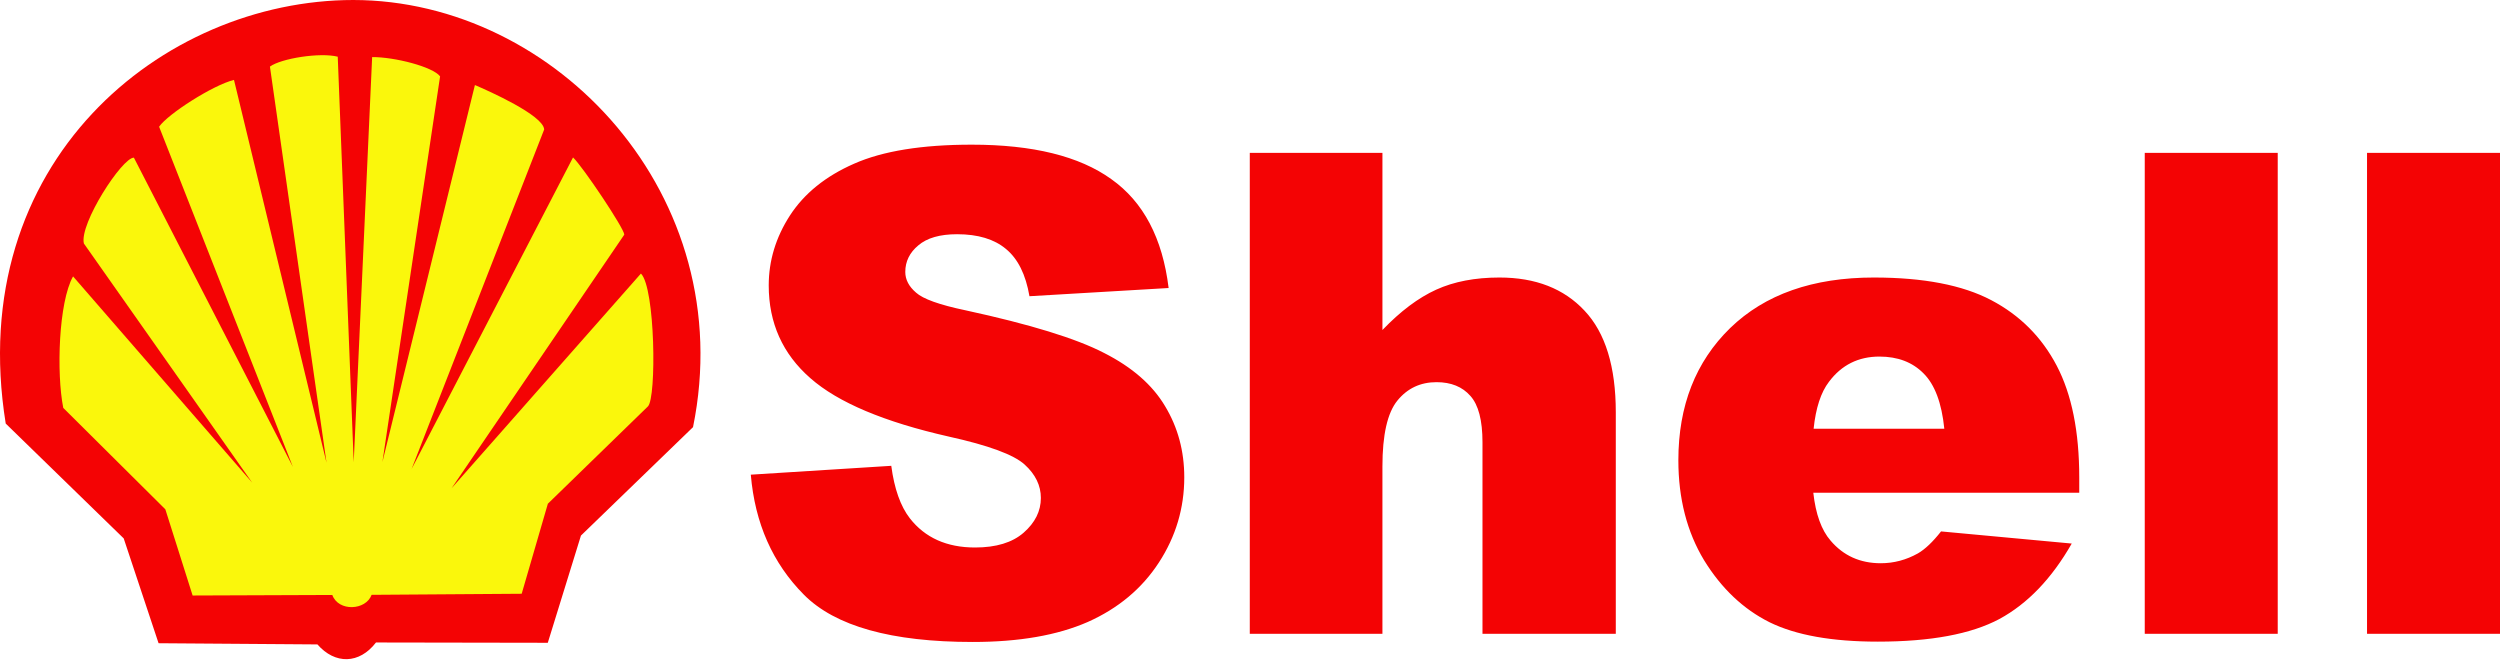
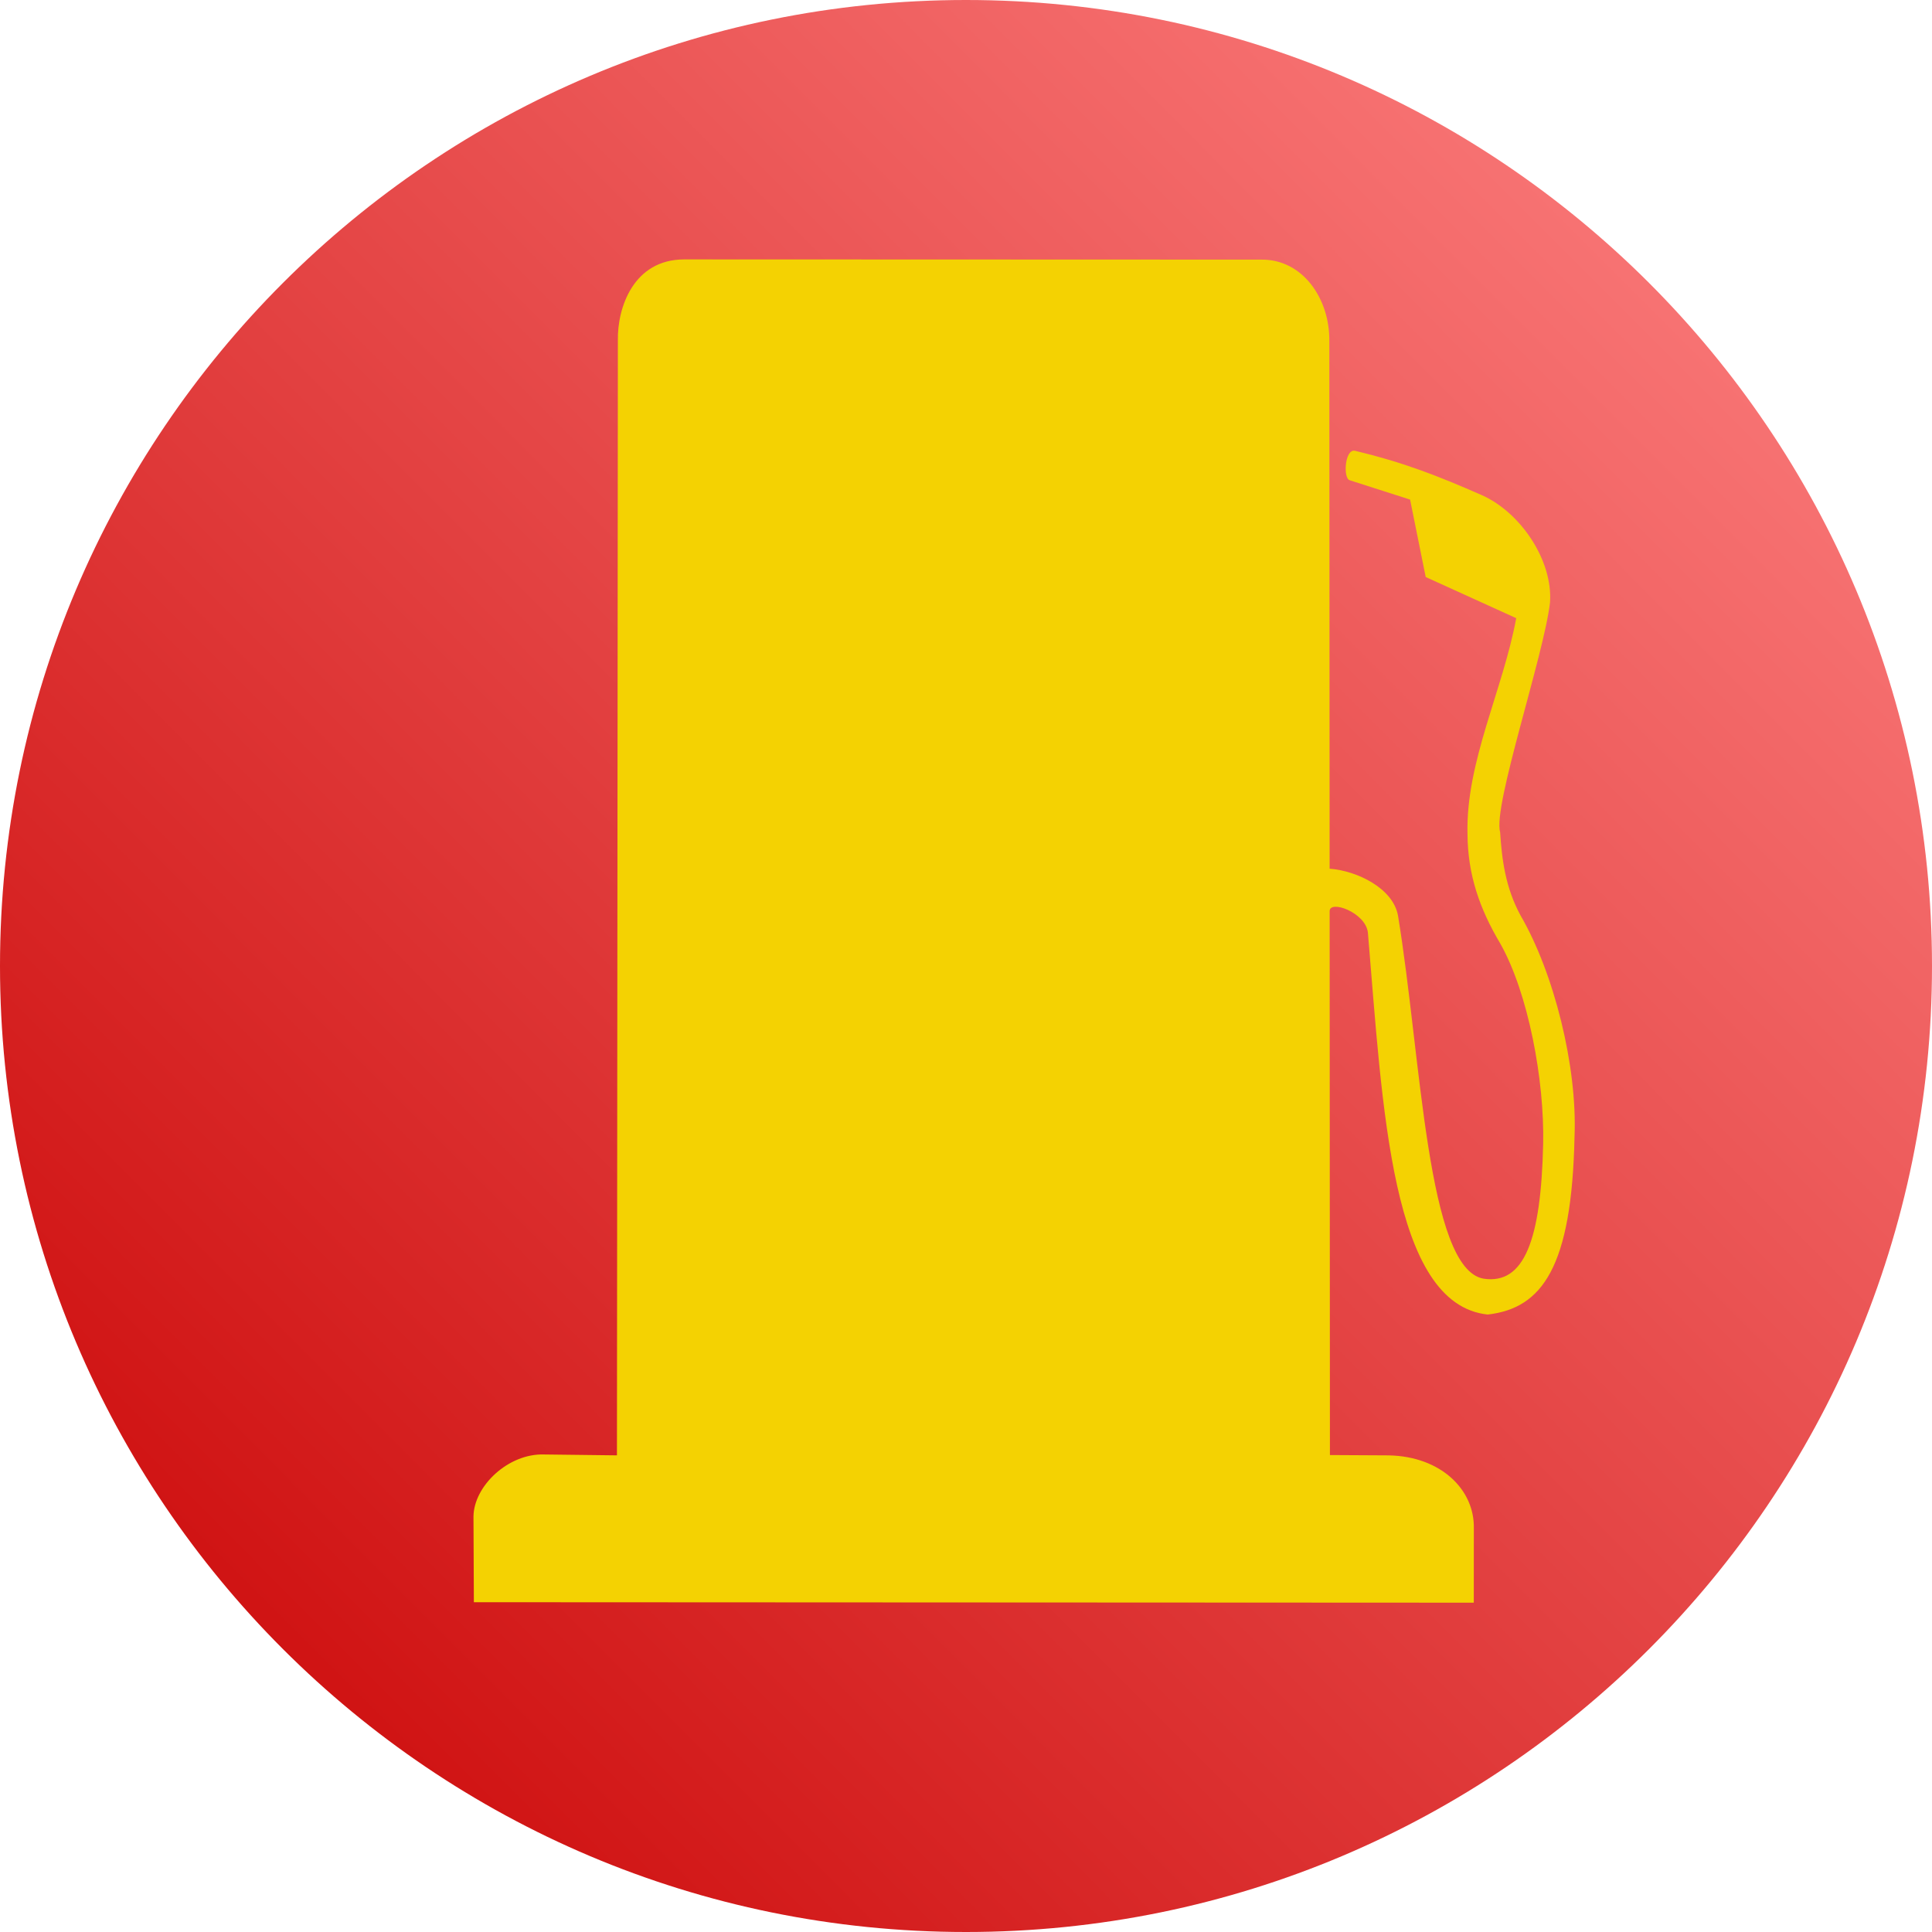
- <svg xmlns="http://www.w3.org/2000/svg" width="512" height="135" viewBox="0 0 512 135" fill="none" xml:space="preserve">
-   <path d="M 72.356,0 C 33.212,0.03 -7.464,33.215 1.171,86.745 l 24.164,23.52 7.14,21.468 32.532,0.243 c 3.614,4.129 8.571,4.058 11.997,-0.396 l 35.183,0.062 6.791,-21.956 22.953,-22.207 C 151.592,40.108 113.917,0.05 72.356,0 Z M 199.019,29.628 c -10.19,0 -18.223,1.298 -24.096,3.896 -5.829,2.553 -10.212,6.092 -13.149,10.615 -2.892,4.479 -4.339,9.249 -4.339,14.31 0,7.703 2.848,14.041 8.544,19.013 5.651,4.971 15.108,8.957 28.369,11.958 8.099,1.791 13.26,3.694 15.485,5.71 2.225,2.015 3.337,4.3 3.337,6.853 0,2.687 -1.179,5.061 -3.538,7.121 -2.314,2.015 -5.629,3.024 -9.946,3.024 -5.785,0 -10.234,-1.993 -13.349,-5.98 -1.913,-2.463 -3.182,-6.046 -3.805,-10.749 l -28.768,1.814 c 0.845,9.943 4.473,18.138 10.881,24.588 6.408,6.449 17.932,9.674 34.575,9.674 9.478,0 17.333,-1.366 23.562,-4.098 6.23,-2.777 11.079,-6.829 14.55,-12.159 3.471,-5.33 5.207,-11.153 5.207,-17.468 0,-5.375 -1.313,-10.234 -3.939,-14.578 -2.581,-4.344 -6.741,-7.972 -12.481,-10.884 -5.696,-2.956 -15.153,-5.867 -28.369,-8.734 -5.34,-1.12 -8.721,-2.329 -10.145,-3.627 -1.468,-1.254 -2.203,-2.664 -2.203,-4.232 0,-2.15 0.89,-3.965 2.67,-5.443 1.78,-1.523 4.428,-2.283 7.943,-2.283 4.272,0 7.609,1.007 10.012,3.023 2.447,2.015 4.05,5.24 4.806,9.674 l 28.502,-1.68 c -1.246,-10.212 -5.162,-17.646 -11.748,-22.304 -6.541,-4.703 -16.064,-7.054 -28.568,-7.054 z m 56.936,1.68 v 98.488 h 27.166 V 95.533 c 0,-6.494 1.024,-10.995 3.071,-13.503 2.047,-2.508 4.716,-3.762 8.009,-3.762 2.981,0 5.296,0.941 6.942,2.822 1.646,1.836 2.47,4.993 2.47,9.472 v 39.235 h 27.301 V 84.448 c 0,-9.361 -2.136,-16.303 -6.408,-20.827 -4.227,-4.524 -10.034,-6.785 -17.421,-6.785 -4.984,0 -9.301,0.829 -12.949,2.486 -3.649,1.657 -7.32,4.411 -11.014,8.263 V 31.308 Z m 183.29,0 v 98.488 h 27.233 v -98.488 z m 45.522,0 v 98.488 H 512 V 31.308 Z M 383.778,56.836 c -12.504,0 -22.317,3.449 -29.437,10.347 -7.075,6.897 -10.613,15.921 -10.613,27.073 2e-5,7.838 1.757,14.668 5.273,20.491 3.56,5.778 8.032,10.01 13.416,12.697 5.384,2.642 12.772,3.963 22.161,3.963 10.813,0 19.112,-1.545 24.897,-4.635 5.785,-3.135 10.724,-8.286 14.818,-15.452 l -26.765,-2.486 c -1.691,2.15 -3.27,3.651 -4.739,4.502 -2.403,1.344 -4.939,2.015 -7.609,2.015 -4.227,0 -7.654,-1.545 -10.279,-4.635 -1.869,-2.15 -3.048,-5.419 -3.538,-9.808 h 54.467 v -3.09 c 0,-9.405 -1.535,-17.042 -4.606,-22.909 -3.07,-5.867 -7.542,-10.347 -13.416,-13.437 -5.874,-3.09 -13.884,-4.635 -24.029,-4.635 z m 1.134,16.191 c 3.738,0 6.742,1.142 9.011,3.426 2.314,2.284 3.738,6.068 4.272,11.353 h -26.767 c 0.445,-4.255 1.492,-7.457 3.138,-9.607 2.581,-3.449 6.029,-5.173 10.345,-5.173 z" fill="#F40304" />
-   <path d="M 68.057,121.85 39.448,121.961 33.864,104.313 12.958,83.542 C 11.535,76.417 12,61.885 14.963,56.605 L 51.656,98.855 17.181,49.873 c -0.979,-3.994 7.806,-17.587 10.238,-17.587 L 59.982,95.614 32.585,25.953 c 1.802,-2.621 11.043,-8.533 15.335,-9.588 L 66.871,94.762 55.282,13.641 c 2.3,-1.684 10.263,-2.946 13.888,-2.028 l 3.27,83.048 3.775,-82.969 c 4.594,-0.028 12.418,1.978 13.916,3.945 L 78.318,94.619 97.262,17.415 c 2.722,1.165 14.019,6.174 14.186,9.1 L 84.295,96.045 117.356,32.243 c 1.944,1.801 10.499,14.572 10.499,15.81 L 92.48,99.999 131.261,56.025 c 2.95,2.91 3.211,25.469 1.435,27.205 l -20.495,19.935 -5.359,18.436 -30.736,0.221 c -1.188,3.223 -6.8,3.48 -8.049,0.028 z" fill="#FAF70C" />
+ <svg xmlns="http://www.w3.org/2000/svg" xmlns:xlink="http://www.w3.org/1999/xlink" width="512" height="512" viewBox="0 0 512 512" fill="none" xml:space="preserve">
+   <linearGradient id="linearGradient1127">
+     <stop style="stop-color:#c80000;stop-opacity:1;" offset="0" id="stop1123" />
+     <stop style="stop-color:#ff8686;stop-opacity:1;" offset="1" id="stop1125" />
+   </linearGradient>
+   <linearGradient xlink:href="#linearGradient1127" id="linearGradient1129" x1="126.037" y1="766.236" x2="632.428" y2="262.14" gradientUnits="userSpaceOnUse" gradientTransform="matrix(1.012935,0,0,1.01031,-127.6675,-263.9583)" />
+   <circle cx="256" cy="256" r="256" fill="url(#linearGradient1129)" />
+   <path d="m 125.58,424.601 264.99,0.127 0.011,-19.767 c 0.194,-10.085 -8.618,-19.008 -22.57,-19.272 l -15.567,-0.085 -0.075,-144.108 c -0.064,-3.118 9.504,0.263 10.138,5.637 3.923,46.581 6.154,98.521 31.752,101.233 14.379,-1.65 22.297,-12.447 23.006,-47.149 0.771,-18.56 -5.428,-43.37 -14.332,-58.658 -3.973,-7.361 -4.917,-14.721 -5.389,-22.081 -1.973,-6.797 11.608,-46.831 13.225,-60.8 0.788,-11.12 -7.735,-23.818 -17.987,-28.421 -11.906,-5.241 -20.987,-8.756 -33.724,-11.797 -2.679,-0.543 -3.192,7.37 -1.332,7.821 l 15.964,5.116 4.139,20.521 23.983,10.902 c -3.519,19.093 -13.368,38.07 -12.912,57.163 0.053,10.802 3.22,19.857 8.659,29.018 7.457,13.125 11.777,36.343 11.393,53.224 -0.572,25.345 -4.996,37.241 -15.754,35.643 -15.068,-2.503 -16.516,-58.721 -22.713,-96.213 -1.287,-7.267 -10.911,-11.918 -18.121,-12.435 L 352.288,90.521 c 0.176,-11.311 -7.028,-21.847 -18.044,-21.719 l -152.969,-0.053 c -13.431,0.032 -17.687,12.829 -17.533,21.438 l -0.244,295.497 -19.372,-0.234 c -9.402,-0.282 -18.557,8.324 -18.649,16.447 z" fill="#f4d202" />
</svg>
